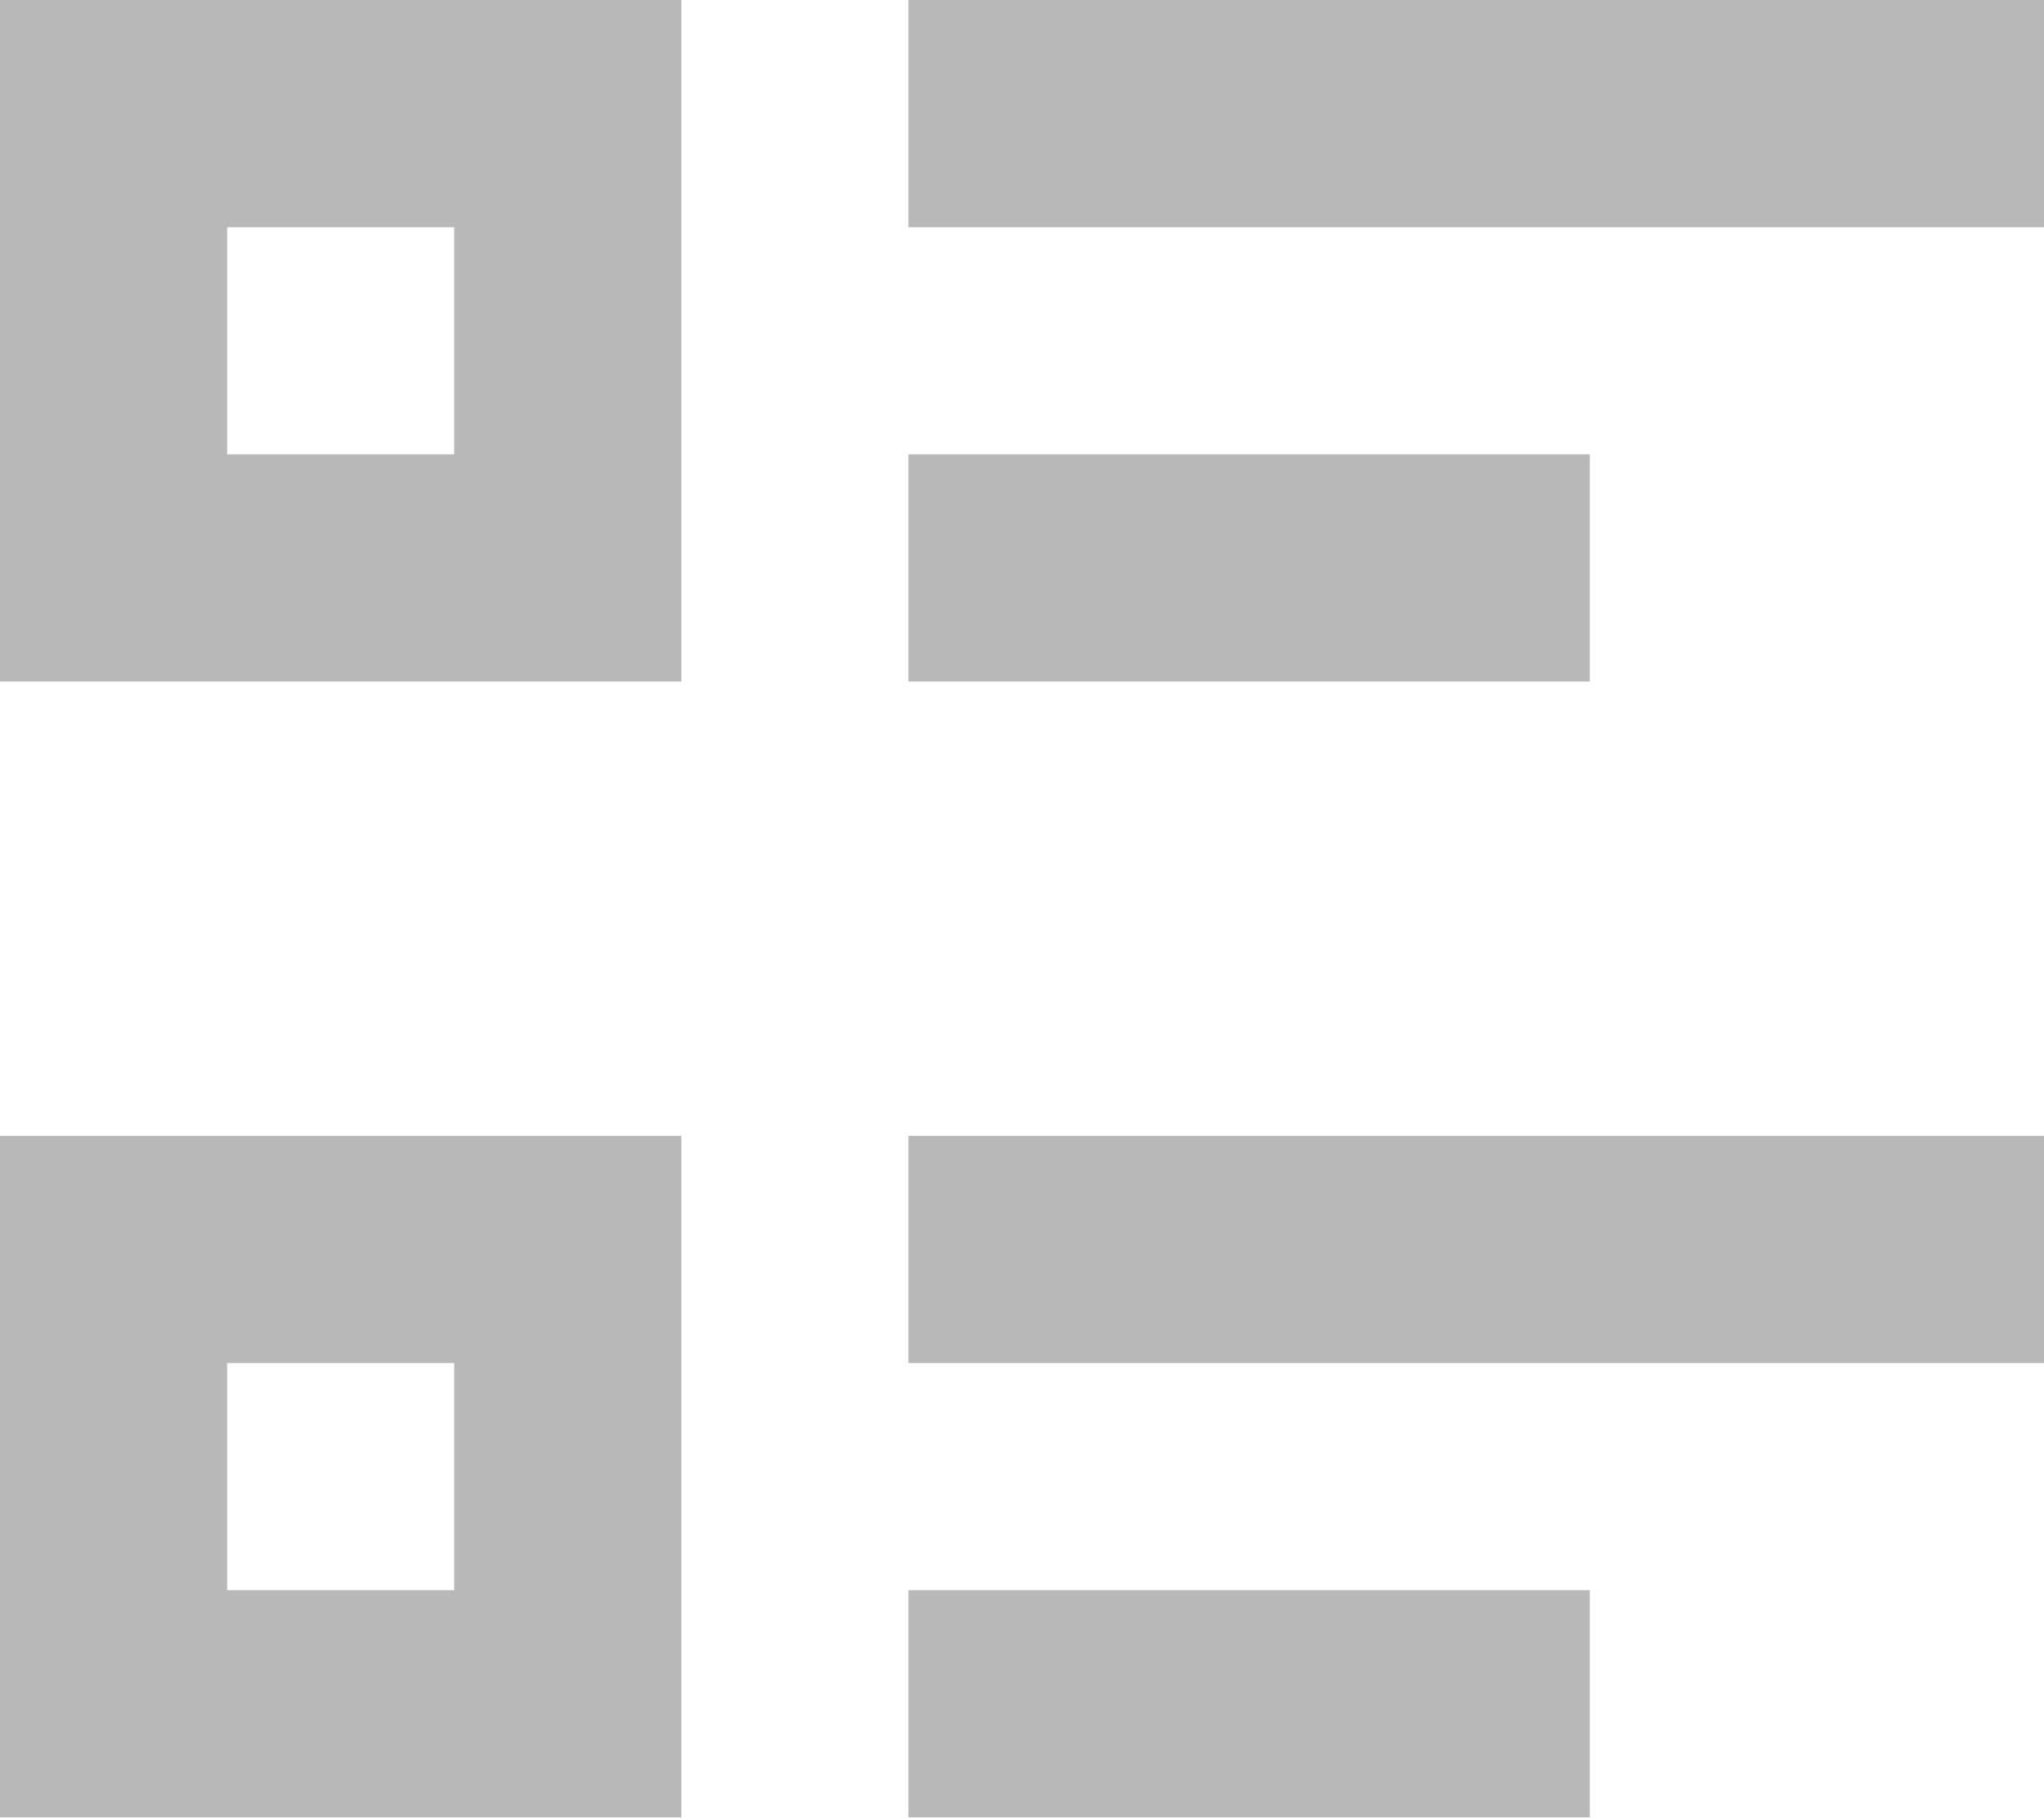
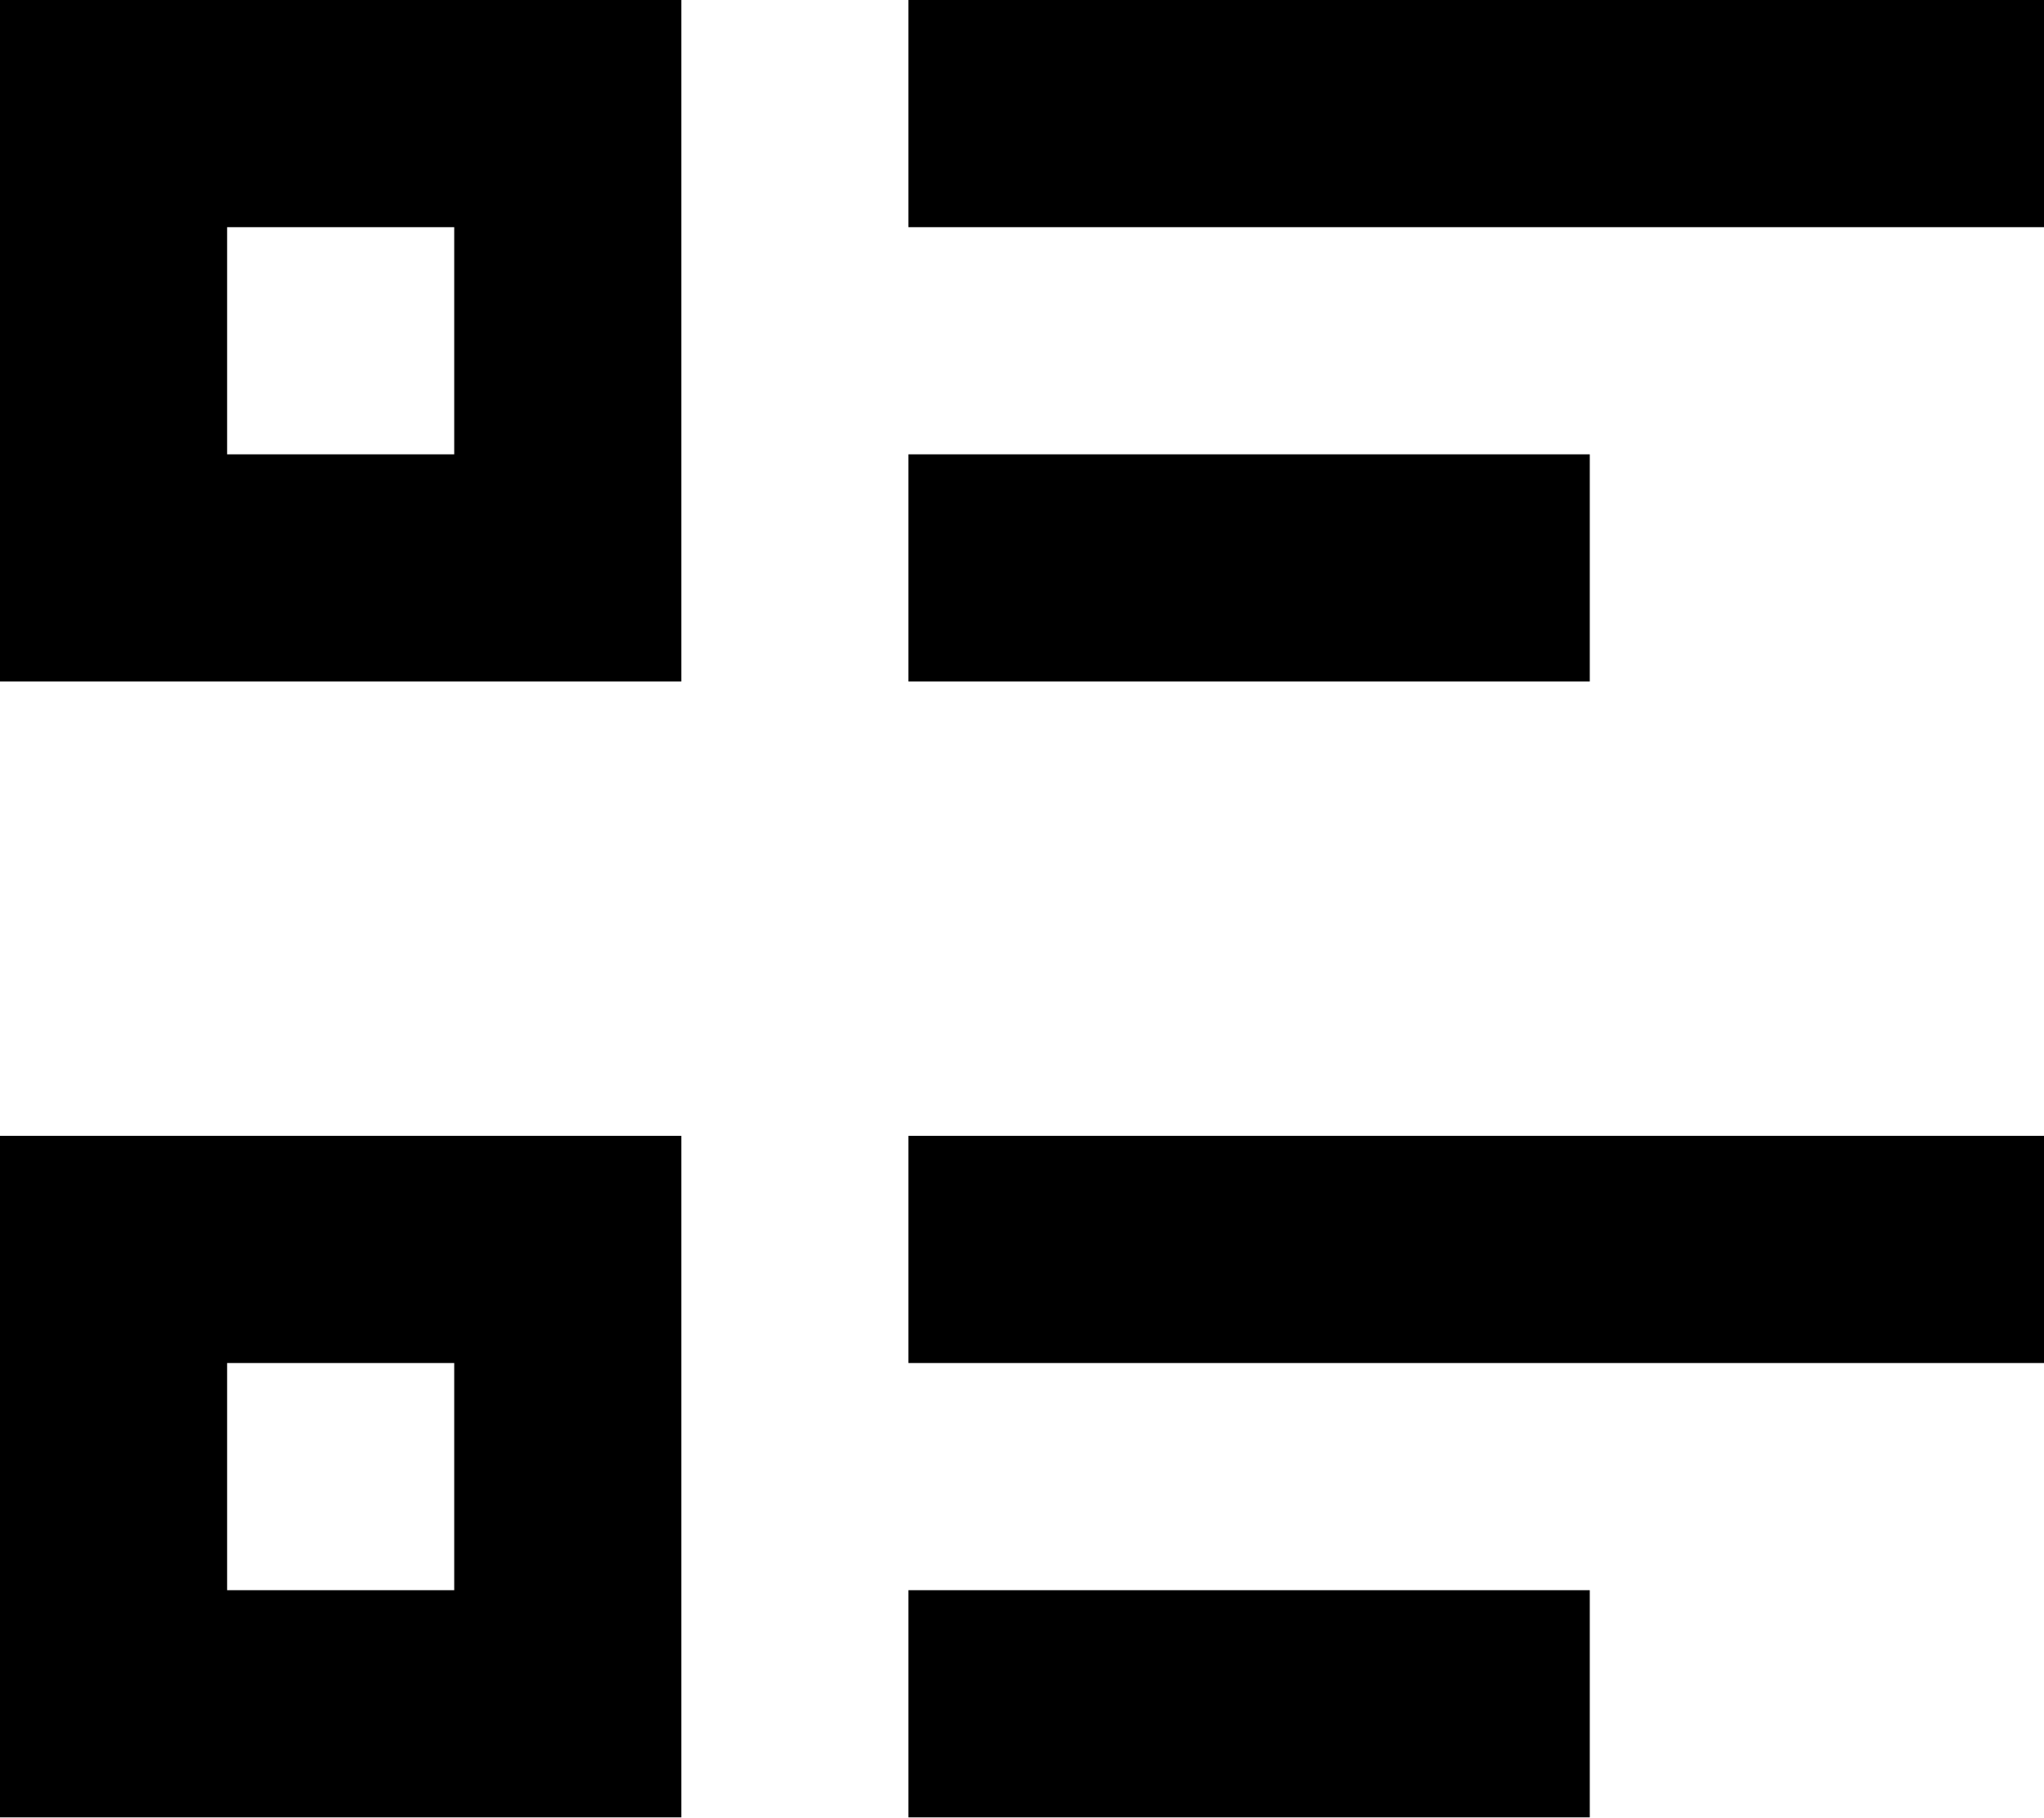
<svg xmlns="http://www.w3.org/2000/svg" width="18" height="16" viewBox="0 0 18 16" fill="none">
-   <path d="M8 0H18V2H8V0ZM8 4H14V6H8V4ZM8 10H18V12H8V10ZM8 14H14V16H8V14ZM0 0H6V6H0V0ZM2 2V4H4V2H2ZM0 10H6V16H0V10ZM2 12V14H4V12H2Z" fill="#B8B8B8" />
+   <path d="M8 0H18V2H8V0ZM8 4H14V6H8V4ZM8 10H18V12H8V10ZM8 14H14V16H8V14ZM0 0H6V6H0V0ZM2 2V4H4V2H2ZM0 10H6V16H0V10ZM2 12V14H4V12H2Z" fill="currentColor" />
</svg>
